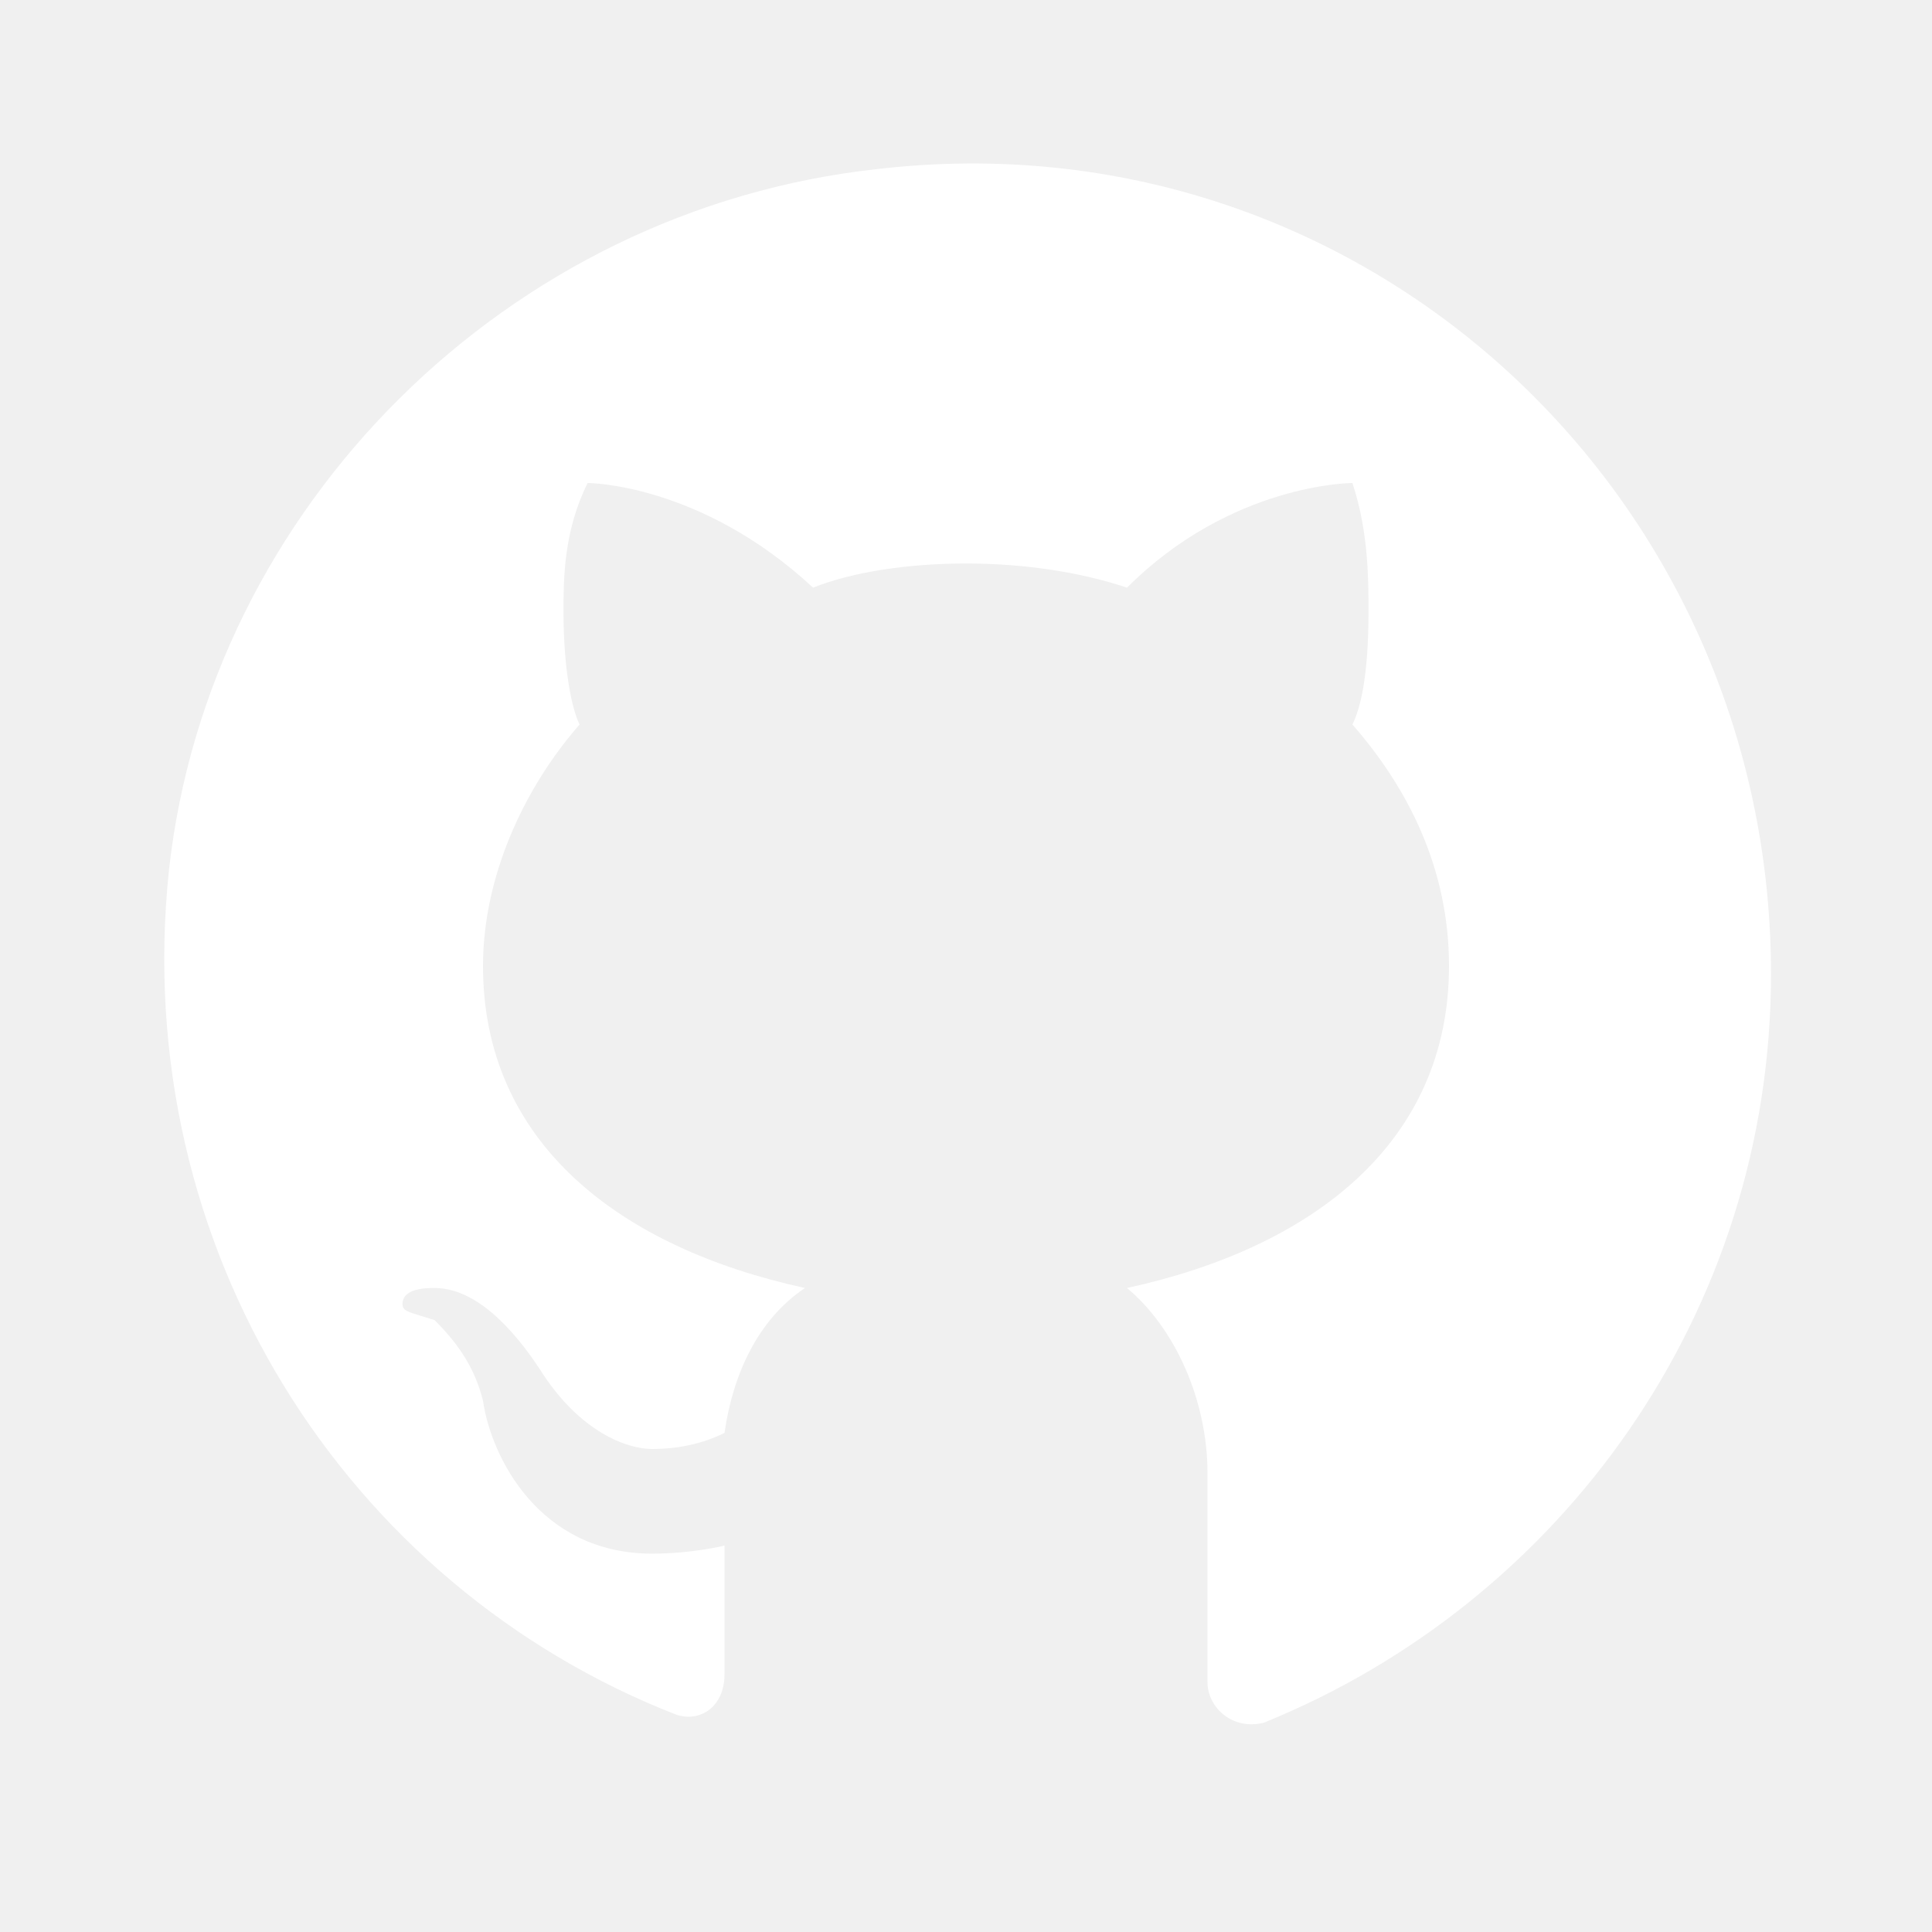
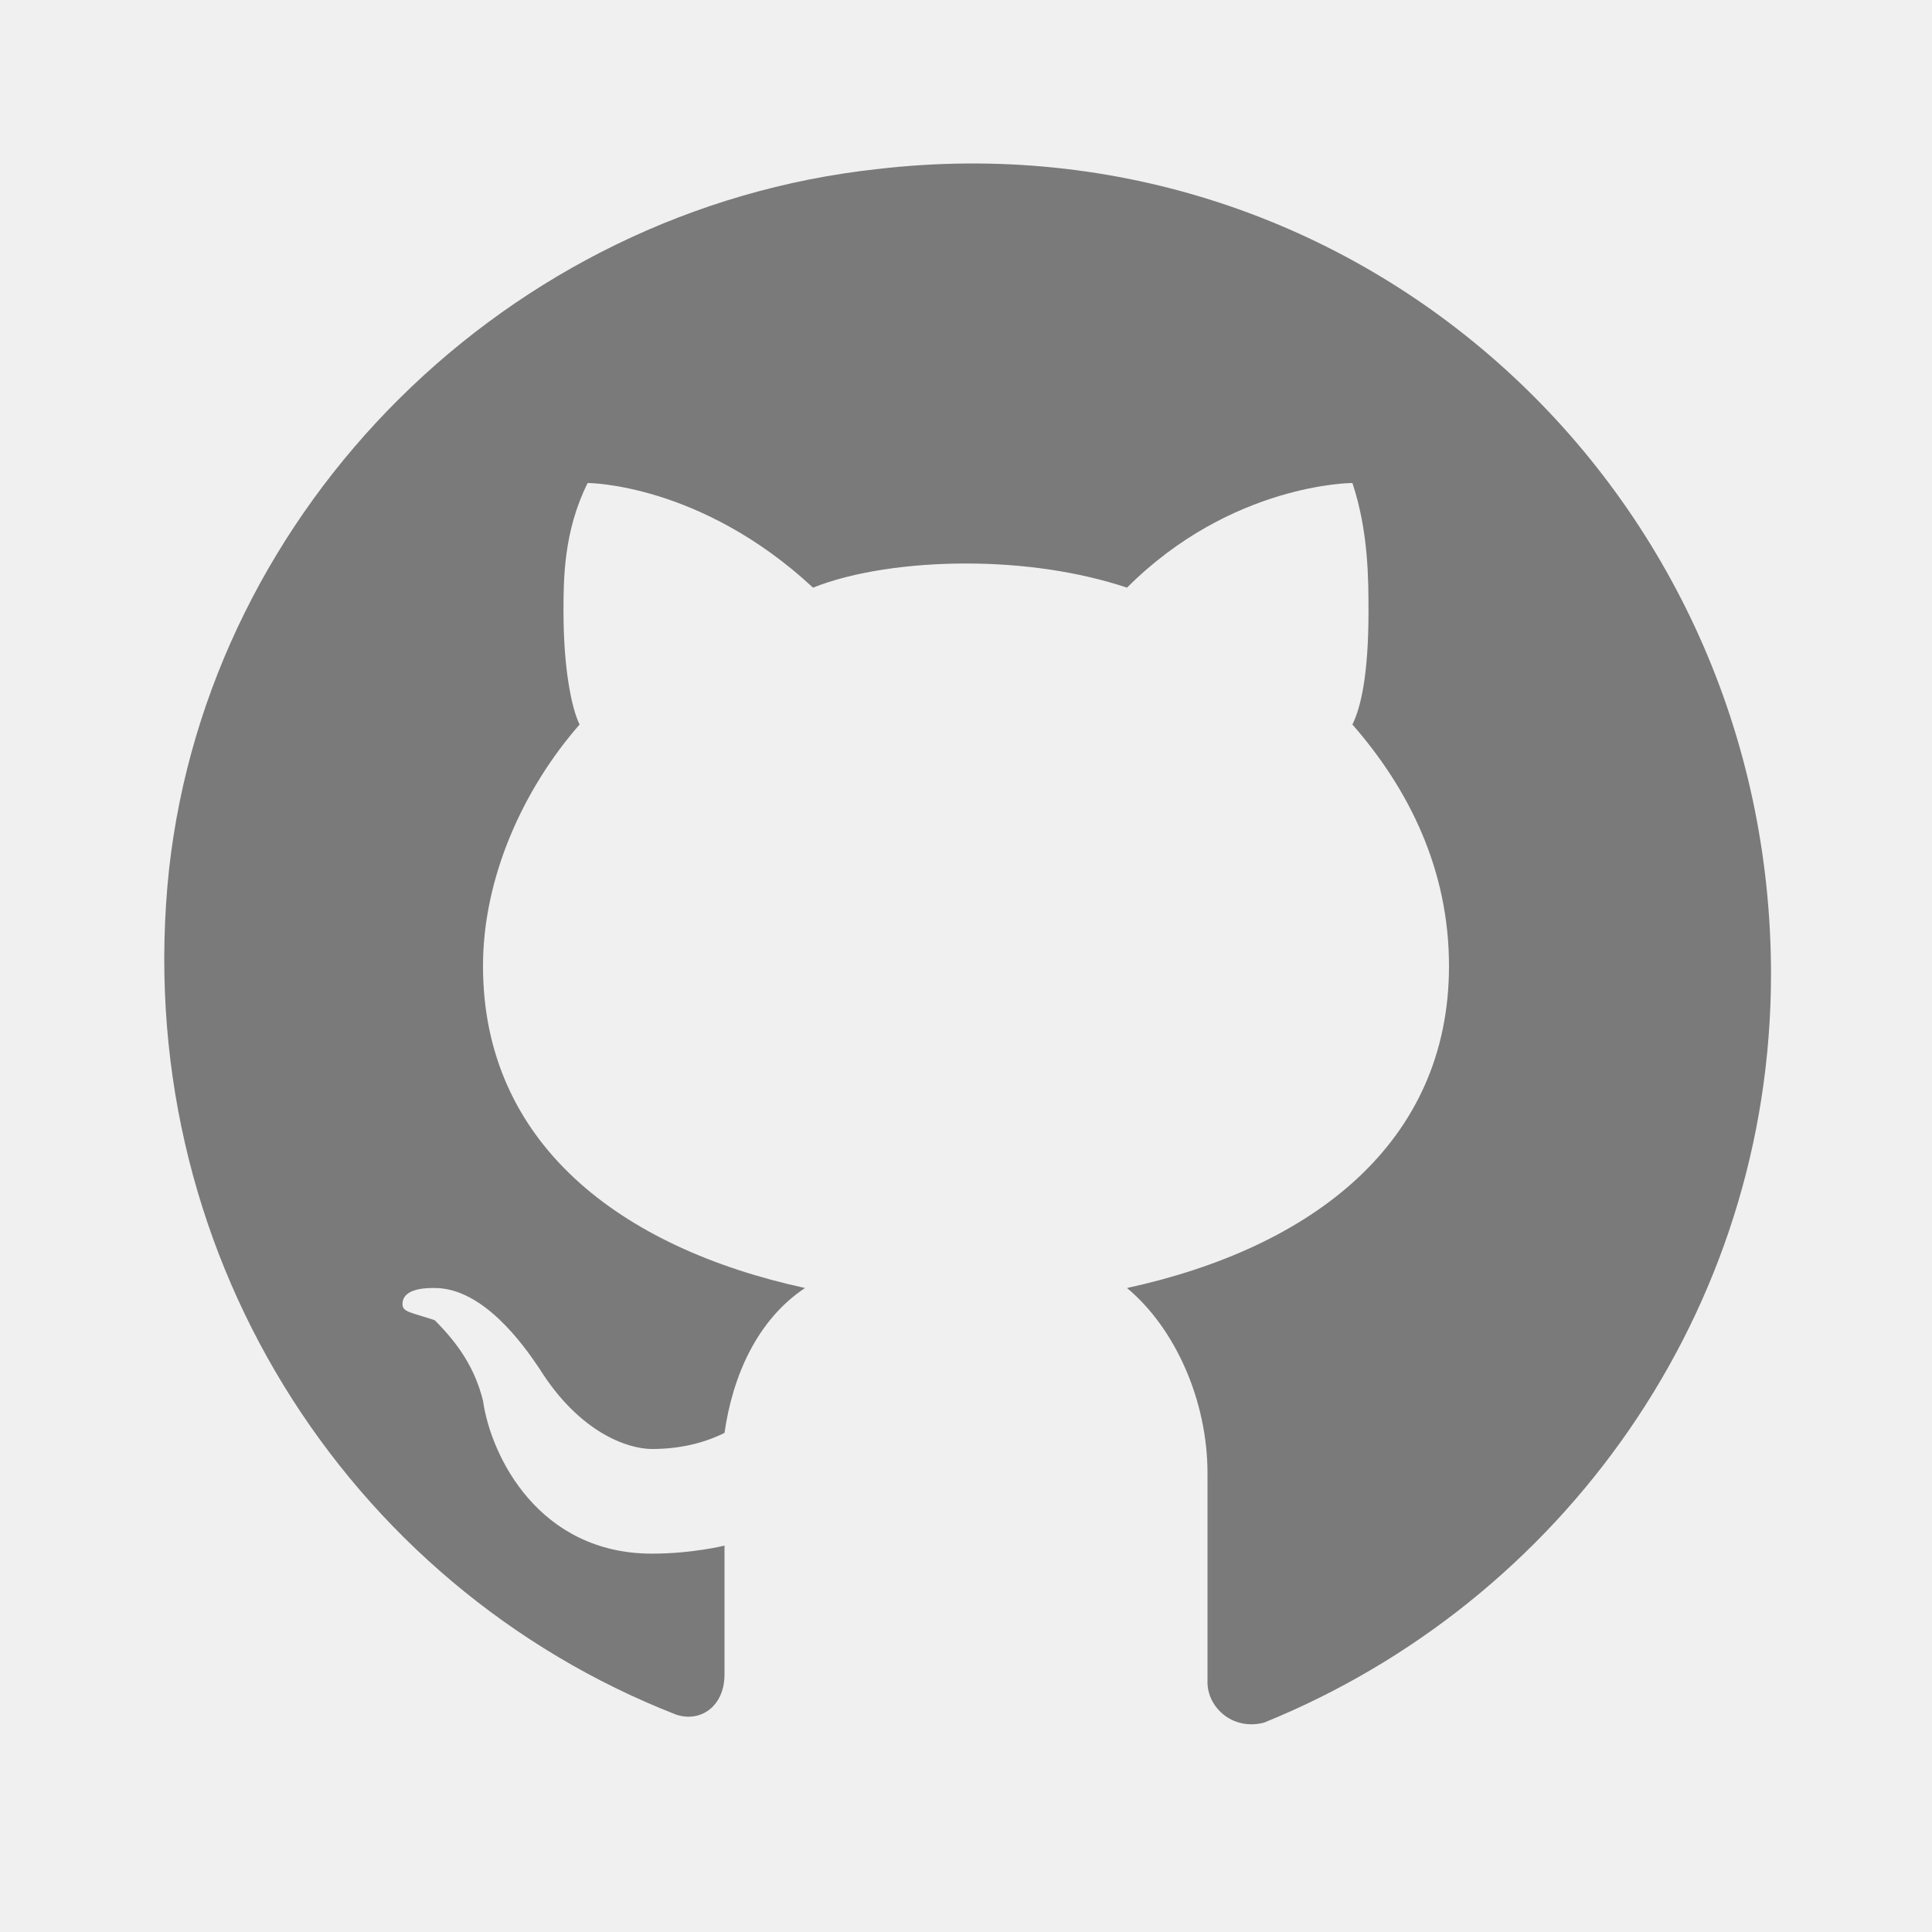
- <svg xmlns="http://www.w3.org/2000/svg" fill="#fff" viewBox="0 0 24 24" width="24px" height="24px">
-   <path d="M10.9,2.1c-4.6,0.5-8.3,4.2-8.8,8.7c-0.5,4.7,2.2,8.9,6.3,10.5C8.7,21.4,9,21.2,9,20.8v-1.6c0,0-0.4,0.1-0.9,0.1 c-1.4,0-2-1.2-2.1-1.9c-0.1-0.4-0.3-0.7-0.6-1C5.1,16.3,5,16.3,5,16.2C5,16,5.3,16,5.4,16c0.6,0,1.1,0.7,1.3,1c0.5,0.8,1.1,1,1.4,1 c0.4,0,0.7-0.1,0.9-0.2c0.1-0.7,0.4-1.4,1-1.8c-2.3-0.5-4-1.8-4-4c0-1.1,0.5-2.2,1.2-3C7.1,8.8,7,8.3,7,7.6C7,7.2,7,6.6,7.3,6 c0,0,1.4,0,2.8,1.3C10.6,7.1,11.3,7,12,7s1.4,0.1,2,0.3C15.3,6,16.8,6,16.8,6C17,6.6,17,7.2,17,7.6c0,0.8-0.1,1.2-0.2,1.4 c0.7,0.8,1.2,1.8,1.2,3c0,2.2-1.7,3.5-4,4c0.6,0.5,1,1.4,1,2.3v2.6c0,0.3,0.3,0.6,0.7,0.5c3.7-1.5,6.3-5.1,6.3-9.3 C22,6.1,16.9,1.4,10.9,2.1z" />
+ <svg xmlns="http://www.w3.org/2000/svg" fill="rgb(122,122,122)" viewBox="0 0 24 24" width="24px" height="24px">
+   <path fill="rgb(122,122,122)" d="M10.9,2.1c-4.6,0.5-8.3,4.2-8.8,8.7c-0.5,4.7,2.2,8.9,6.3,10.5C8.7,21.4,9,21.2,9,20.8v-1.6c0,0-0.4,0.1-0.9,0.1 c-1.4,0-2-1.2-2.1-1.9c-0.1-0.4-0.3-0.7-0.6-1C5.1,16.3,5,16.3,5,16.2C5,16,5.3,16,5.4,16c0.6,0,1.1,0.7,1.3,1c0.5,0.8,1.1,1,1.4,1 c0.4,0,0.7-0.1,0.9-0.2c0.1-0.7,0.4-1.4,1-1.8c-2.3-0.5-4-1.8-4-4c0-1.1,0.5-2.2,1.2-3C7.1,8.8,7,8.3,7,7.6C7,7.2,7,6.6,7.3,6 c0,0,1.4,0,2.8,1.3C10.6,7.1,11.3,7,12,7s1.4,0.1,2,0.3C15.3,6,16.8,6,16.8,6C17,6.6,17,7.2,17,7.6c0,0.8-0.1,1.2-0.2,1.4 c0.7,0.8,1.2,1.8,1.2,3c0,2.2-1.7,3.5-4,4c0.6,0.5,1,1.4,1,2.3v2.6c0,0.3,0.3,0.6,0.7,0.5c3.7-1.5,6.3-5.1,6.3-9.3 C22,6.1,16.9,1.4,10.9,2.1z" />
</svg>
